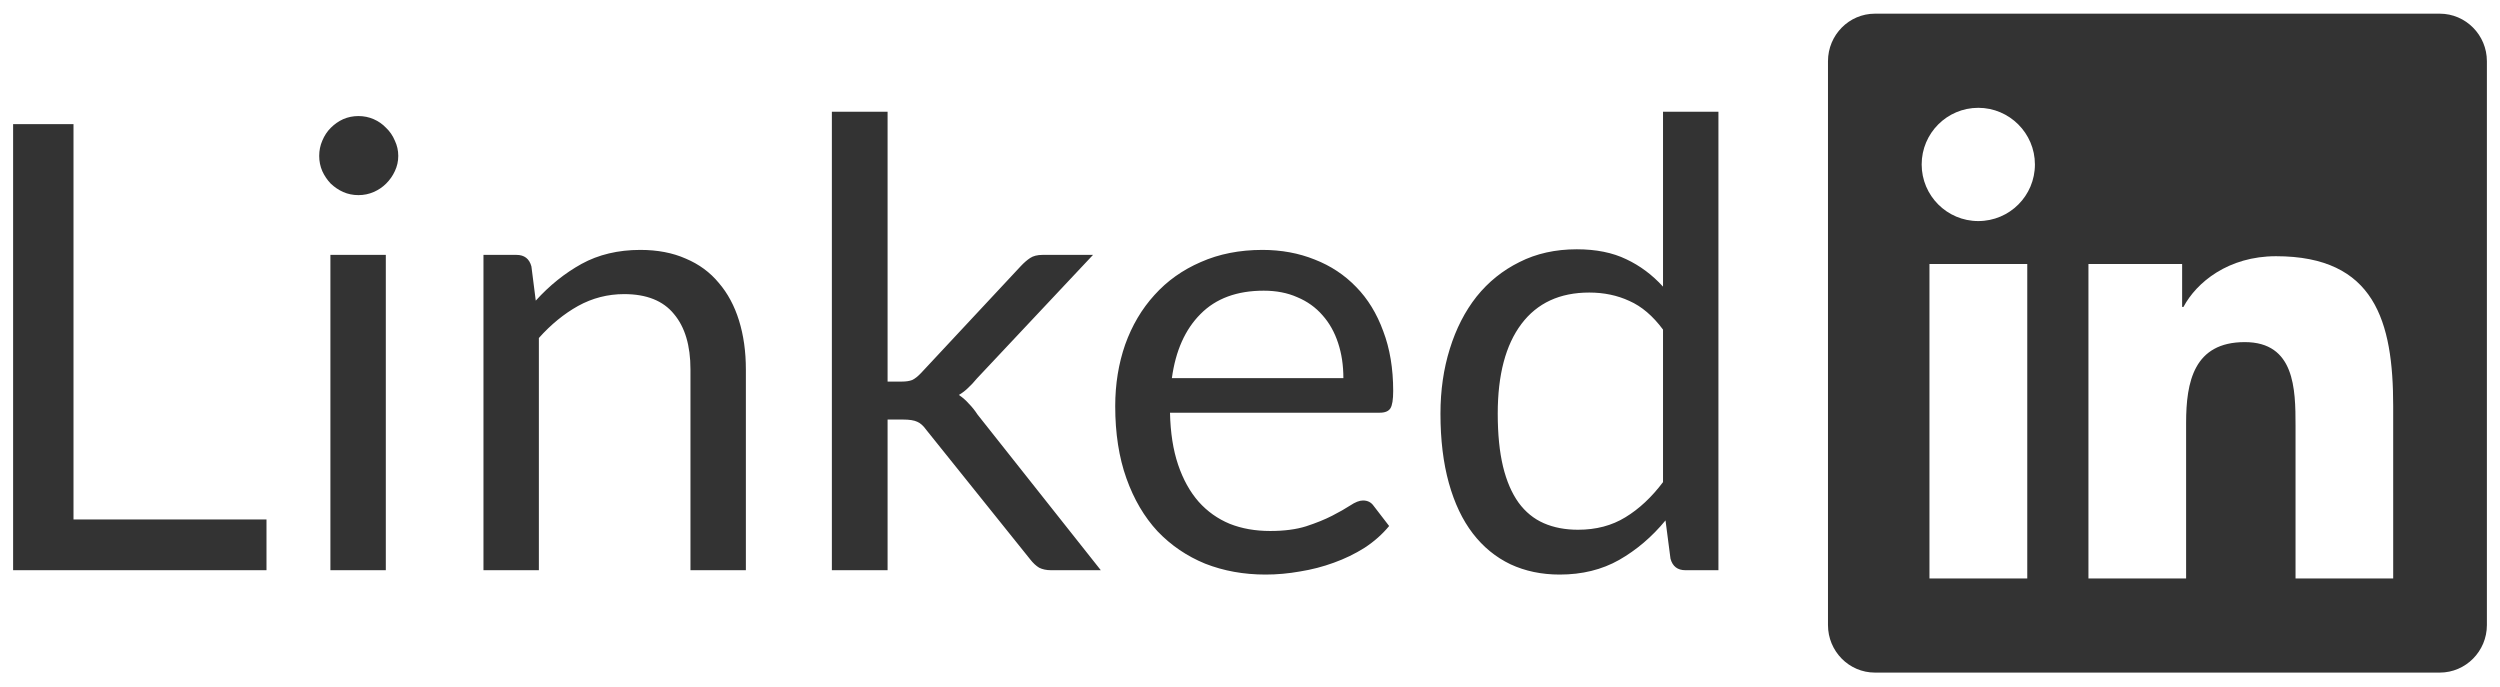
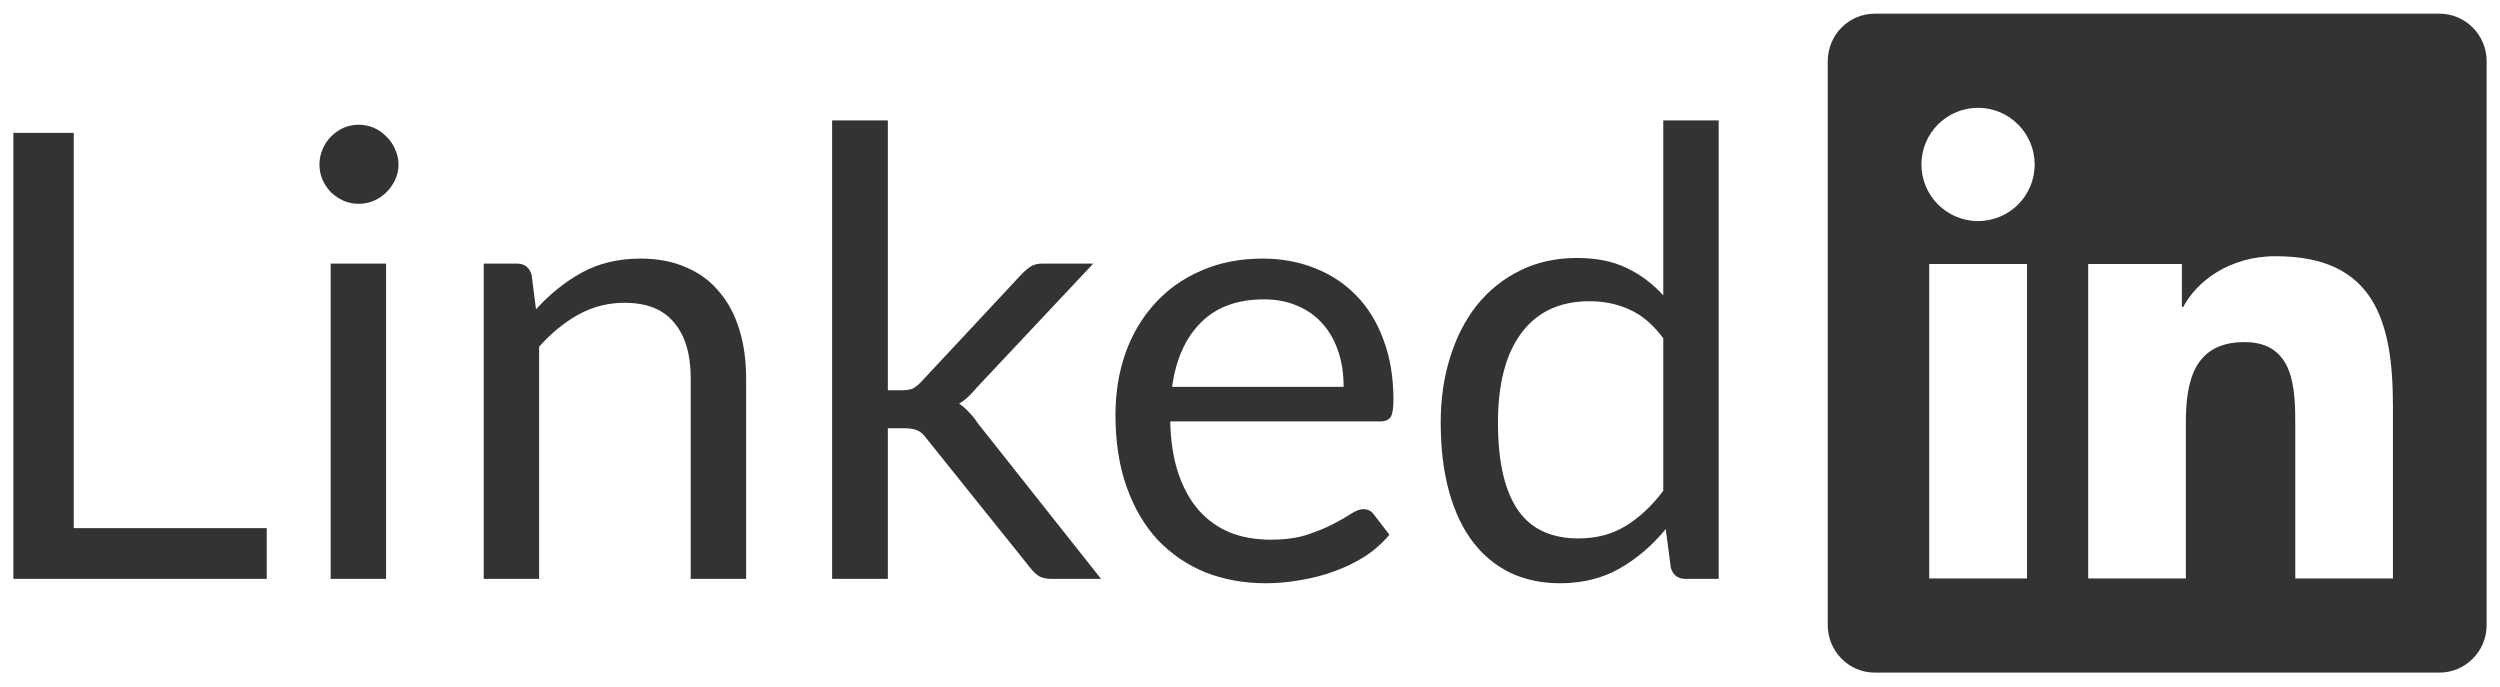
- <svg xmlns="http://www.w3.org/2000/svg" aria-hidden="true" data-prefix="fab" data-icon="linkedin" class="svg-inline--fa fa-linkedin" viewBox="0 0 385.512 105.827" width="102mm" height="28mm">
+ <svg xmlns="http://www.w3.org/2000/svg" width="102mm" height="28mm" aria-hidden="true" class="svg-inline--fa fa-linkedin" data-icon="linkedin" data-prefix="fab" viewBox="0 0 385.512 105.827">
+   <defs>
+     <path id="a" d="M483.588-87.328h95.405v58.556H483.588z" />
+   </defs>
  <g style="display:inline">
-     <path fill="currentColor" d="M374.453.22h-87.114c-3.992 0-7.235 3.289-7.235 7.326v86.955c0 4.037 3.243 7.326 7.235 7.326h87.114c3.992 0 7.258-3.289 7.258-7.326V7.546c0-4.037-3.266-7.326-7.258-7.326zM310.813 87.312h-15.06v-48.49h15.082v48.49zm-7.53-55.112c-4.831 0-8.732-3.924-8.732-8.732s3.901-8.732 8.732-8.732c4.808 0 8.732 3.924 8.732 8.732 0 4.831-3.901 8.732-8.732 8.732zm63.98 55.112h-15.06v-23.587c0-5.625-.113-12.86-7.825-12.86-7.847 0-9.049 6.124-9.049 12.451v23.995h-15.06v-48.49h14.447v6.623h.204c2.019-3.81 6.94-7.825 14.266-7.825 15.241 0 18.076 10.047 18.076 23.111z" style="fill:#333;fill-opacity:1;stroke-width:.227" transform="translate(1.779528 1.889765)" />
-     <g aria-label="Linked" style="font-size:96px;line-height:1.25;font-family:Lato;-inkscape-font-specification:'Lato, Normal';text-align:center;letter-spacing:0;text-anchor:middle;fill:#333">
-       <path d="M11.334 80.105h29.76v7.824H2.022v-68.784h9.312ZM59.494 39.305v48.624h-8.544v-48.624zm1.92-15.264q0 1.248-.528 2.352-.48 1.056-1.344 1.92-.816.816-1.92 1.296-1.104.48-2.352.48-1.248 0-2.352-.48-1.056-.48-1.92-1.296-.816-.864-1.296-1.92-.48-1.104-.48-2.352 0-1.248.48-2.352.48-1.152 1.296-1.968.864-.864 1.92-1.344 1.104-.48 2.352-.48 1.248 0 2.352.48 1.104.48 1.92 1.344.864.816 1.344 1.968.528 1.104.528 2.352zM74.553 87.929v-48.624h5.088q1.824 0 2.304 1.776l.672 5.28q3.168-3.504 7.056-5.664 3.936-2.16 9.072-2.16 3.984 0 7.008 1.344 3.072 1.296 5.088 3.744 2.064 2.4 3.12 5.808t1.056 7.536v30.96h-8.544v-30.96q0-5.52-2.544-8.544-2.496-3.072-7.68-3.072-3.792 0-7.104 1.824-3.264 1.824-6.048 4.944v35.808zM136.87 17.225v41.616h2.208q.96 0 1.584-.24.624-.288 1.392-1.104l15.36-16.464q.72-.768 1.44-1.248t1.92-.48h7.776l-17.904 19.056q-.672.816-1.344 1.44-.624.624-1.44 1.104.864.576 1.536 1.344.72.72 1.344 1.68l19.008 24h-7.68q-1.056 0-1.824-.384-.72-.432-1.392-1.296l-15.984-19.92q-.72-1.008-1.44-1.296-.72-.336-2.16-.336h-2.4v23.232h-8.592v-70.704zM194.676 38.537q4.368 0 8.064 1.488 3.696 1.44 6.384 4.224 2.688 2.736 4.176 6.816 1.536 4.032 1.536 9.216 0 2.016-.432 2.688-.432.672-1.632.672h-32.352q.096 4.608 1.248 8.016 1.152 3.408 3.168 5.712 2.016 2.256 4.8 3.408 2.784 1.104 6.24 1.104 3.216 0 5.52-.72 2.352-.768 4.032-1.632 1.68-.864 2.784-1.584 1.152-.768 1.968-.768 1.056 0 1.632.816l2.4 3.12q-1.584 1.92-3.792 3.36-2.208 1.392-4.752 2.304-2.496.912-5.184 1.344-2.688.48-5.328.48-5.04 0-9.312-1.68-4.224-1.728-7.344-4.992-3.072-3.312-4.8-8.16-1.728-4.848-1.728-11.136 0-5.088 1.536-9.504 1.584-4.416 4.512-7.632 2.928-3.264 7.152-5.088 4.224-1.872 9.504-1.872zm.192 6.288q-6.192 0-9.744 3.6-3.552 3.552-4.416 9.888h26.448q0-2.976-.816-5.424-.816-2.496-2.4-4.272-1.584-1.824-3.888-2.784-2.256-1.008-5.184-1.008zM259.902 87.929q-1.824 0-2.304-1.776l-.768-5.904q-3.12 3.792-7.152 6.096-3.984 2.256-9.168 2.256-4.176 0-7.584-1.584-3.408-1.632-5.808-4.752t-3.696-7.776q-1.296-4.656-1.296-10.704 0-5.376 1.44-9.984 1.44-4.656 4.128-8.064 2.736-3.408 6.624-5.328 3.888-1.968 8.832-1.968 4.464 0 7.632 1.536 3.168 1.488 5.664 4.224v-26.976h8.544v70.704zm-16.56-6.24q4.176 0 7.296-1.92 3.168-1.92 5.808-5.424v-23.52q-2.352-3.168-5.184-4.416-2.784-1.296-6.192-1.296-6.816 0-10.464 4.848-3.648 4.848-3.648 13.824 0 4.752.816 8.16.816 3.36 2.4 5.568 1.584 2.16 3.888 3.168t5.28 1.008z" />
+     <path fill="currentColor" d="M162.174 38.901H75.06c-3.992 0-7.235 3.289-7.235 7.326v86.955c0 4.037 3.243 7.326 7.235 7.326h87.114c3.992 0 7.258-3.289 7.258-7.326V46.227c0-4.037-3.266-7.326-7.258-7.326zM98.534 125.992h-15.06V77.502h15.082v48.49zm-7.53-55.112c-4.831 0-8.732-3.924-8.732-8.732 0-4.808 3.901-8.732 8.732-8.732 4.808 0 8.732 3.924 8.732 8.732 0 4.831-3.901 8.732-8.732 8.732zm63.98 55.112h-15.06v-23.587c0-5.625-.113-12.86-7.825-12.86-7.847 0-9.049 6.124-9.049 12.451v23.995h-15.06V77.502h14.447v6.623h.204c2.019-3.81 6.94-7.825 14.266-7.825 15.241 0 18.076 10.047 18.076 23.111z" style="display:inline;fill:#333;fill-opacity:1;stroke-width:.227" transform="translate(214.0201 -36.79087)" />
+     <g aria-label="Linked" style="font-size:96px;line-height:1.25;font-family:Lato;-inkscape-font-specification:&quot;Lato, Normal&quot;;text-align:center;letter-spacing:0;text-anchor:middle;display:inline;fill:#333">
+       <path d="M-202.648 118.235h29.76v7.824h-39.072V57.275h9.312zM-154.487 77.435v48.624h-8.544V77.435Zm1.92-15.264q0 1.248-.528 2.352-.48 1.056-1.344 1.92-.816.816-1.92 1.296-1.104.48-2.352.48-1.248 0-2.352-.48-1.056-.48-1.92-1.296-.816-.864-1.296-1.92-.48-1.104-.48-2.352 0-1.248.48-2.352.48-1.152 1.296-1.968.864-.864 1.92-1.344 1.104-.48 2.352-.48 1.248 0 2.352.48 1.104.48 1.92 1.344.864.816 1.344 1.968.528 1.104.528 2.352zM-139.429 126.059V77.435h5.088q1.824 0 2.304 1.776l.672 5.28q3.168-3.504 7.056-5.664 3.936-2.16 9.072-2.16 3.984 0 7.008 1.344 3.072 1.296 5.088 3.744 2.064 2.4 3.12 5.808t1.056 7.536v30.96h-8.544V95.099q0-5.52-2.544-8.544-2.496-3.072-7.68-3.072-3.792 0-7.104 1.824-3.264 1.824-6.048 4.944v35.808zM-77.111 55.355v41.616h2.208q.96 0 1.584-.24.624-.288 1.392-1.104l15.36-16.464q.72-.768 1.44-1.248t1.92-.48h7.776l-17.904 19.056q-.672.816-1.344 1.44-.624.624-1.44 1.104.864.576 1.536 1.344.72.72 1.344 1.68l19.008 24h-7.68q-1.056 0-1.824-.384-.72-.432-1.392-1.296l-15.984-19.92q-.72-1.008-1.44-1.296-.72-.336-2.16-.336h-2.4v23.232h-8.592V55.355ZM-19.306 76.667q4.368 0 8.064 1.488 3.696 1.44 6.384 4.224 2.688 2.736 4.176 6.816 1.536 4.032 1.536 9.216 0 2.016-.432 2.688-.432.672-1.632.672H-33.562q.096 4.608 1.248 8.016 1.152 3.408 3.168 5.712 2.016 2.256 4.8 3.408 2.784 1.104 6.24 1.104 3.216 0 5.52-.72 2.352-.768 4.032-1.632 1.68-.864 2.784-1.584 1.152-.768 1.968-.768 1.056 0 1.632.816l2.4 3.12q-1.584 1.92-3.792 3.36-2.208 1.392-4.752 2.304-2.496.912-5.184 1.344-2.688.48-5.328.48-5.04 0-9.312-1.68-4.224-1.728-7.344-4.992-3.072-3.312-4.8-8.16-1.728-4.848-1.728-11.136 0-5.088 1.536-9.504 1.584-4.416 4.512-7.632 2.928-3.264 7.152-5.088 4.224-1.872 9.504-1.872zm.192 6.288q-6.192 0-9.744 3.6-3.552 3.552-4.416 9.888h26.448q0-2.976-.816-5.424-.816-2.496-2.4-4.272-1.584-1.824-3.888-2.784-2.256-1.008-5.184-1.008zM45.92 126.059q-1.824 0-2.304-1.776l-.768-5.904q-3.12 3.792-7.152 6.096-3.984 2.256-9.168 2.256-4.176 0-7.584-1.584-3.408-1.632-5.808-4.752t-3.696-7.776q-1.296-4.656-1.296-10.704 0-5.376 1.44-9.984 1.44-4.656 4.128-8.064 2.736-3.408 6.624-5.328 3.888-1.968 8.832-1.968 4.464 0 7.632 1.536 3.168 1.488 5.664 4.224v-26.976h8.544v70.704zm-16.56-6.24q4.176 0 7.296-1.92 3.168-1.92 5.808-5.424V88.955q-2.352-3.168-5.184-4.416-2.784-1.296-6.192-1.296-6.816 0-10.464 4.848-3.648 4.848-3.648 13.824 0 4.752.816 8.16.816 3.36 2.4 5.568 1.584 2.16 3.888 3.168t5.28 1.008z" style="-inkscape-font-specification:Lato" transform="translate(214.0201 -36.79087)" />
    </g>
  </g>
</svg>
